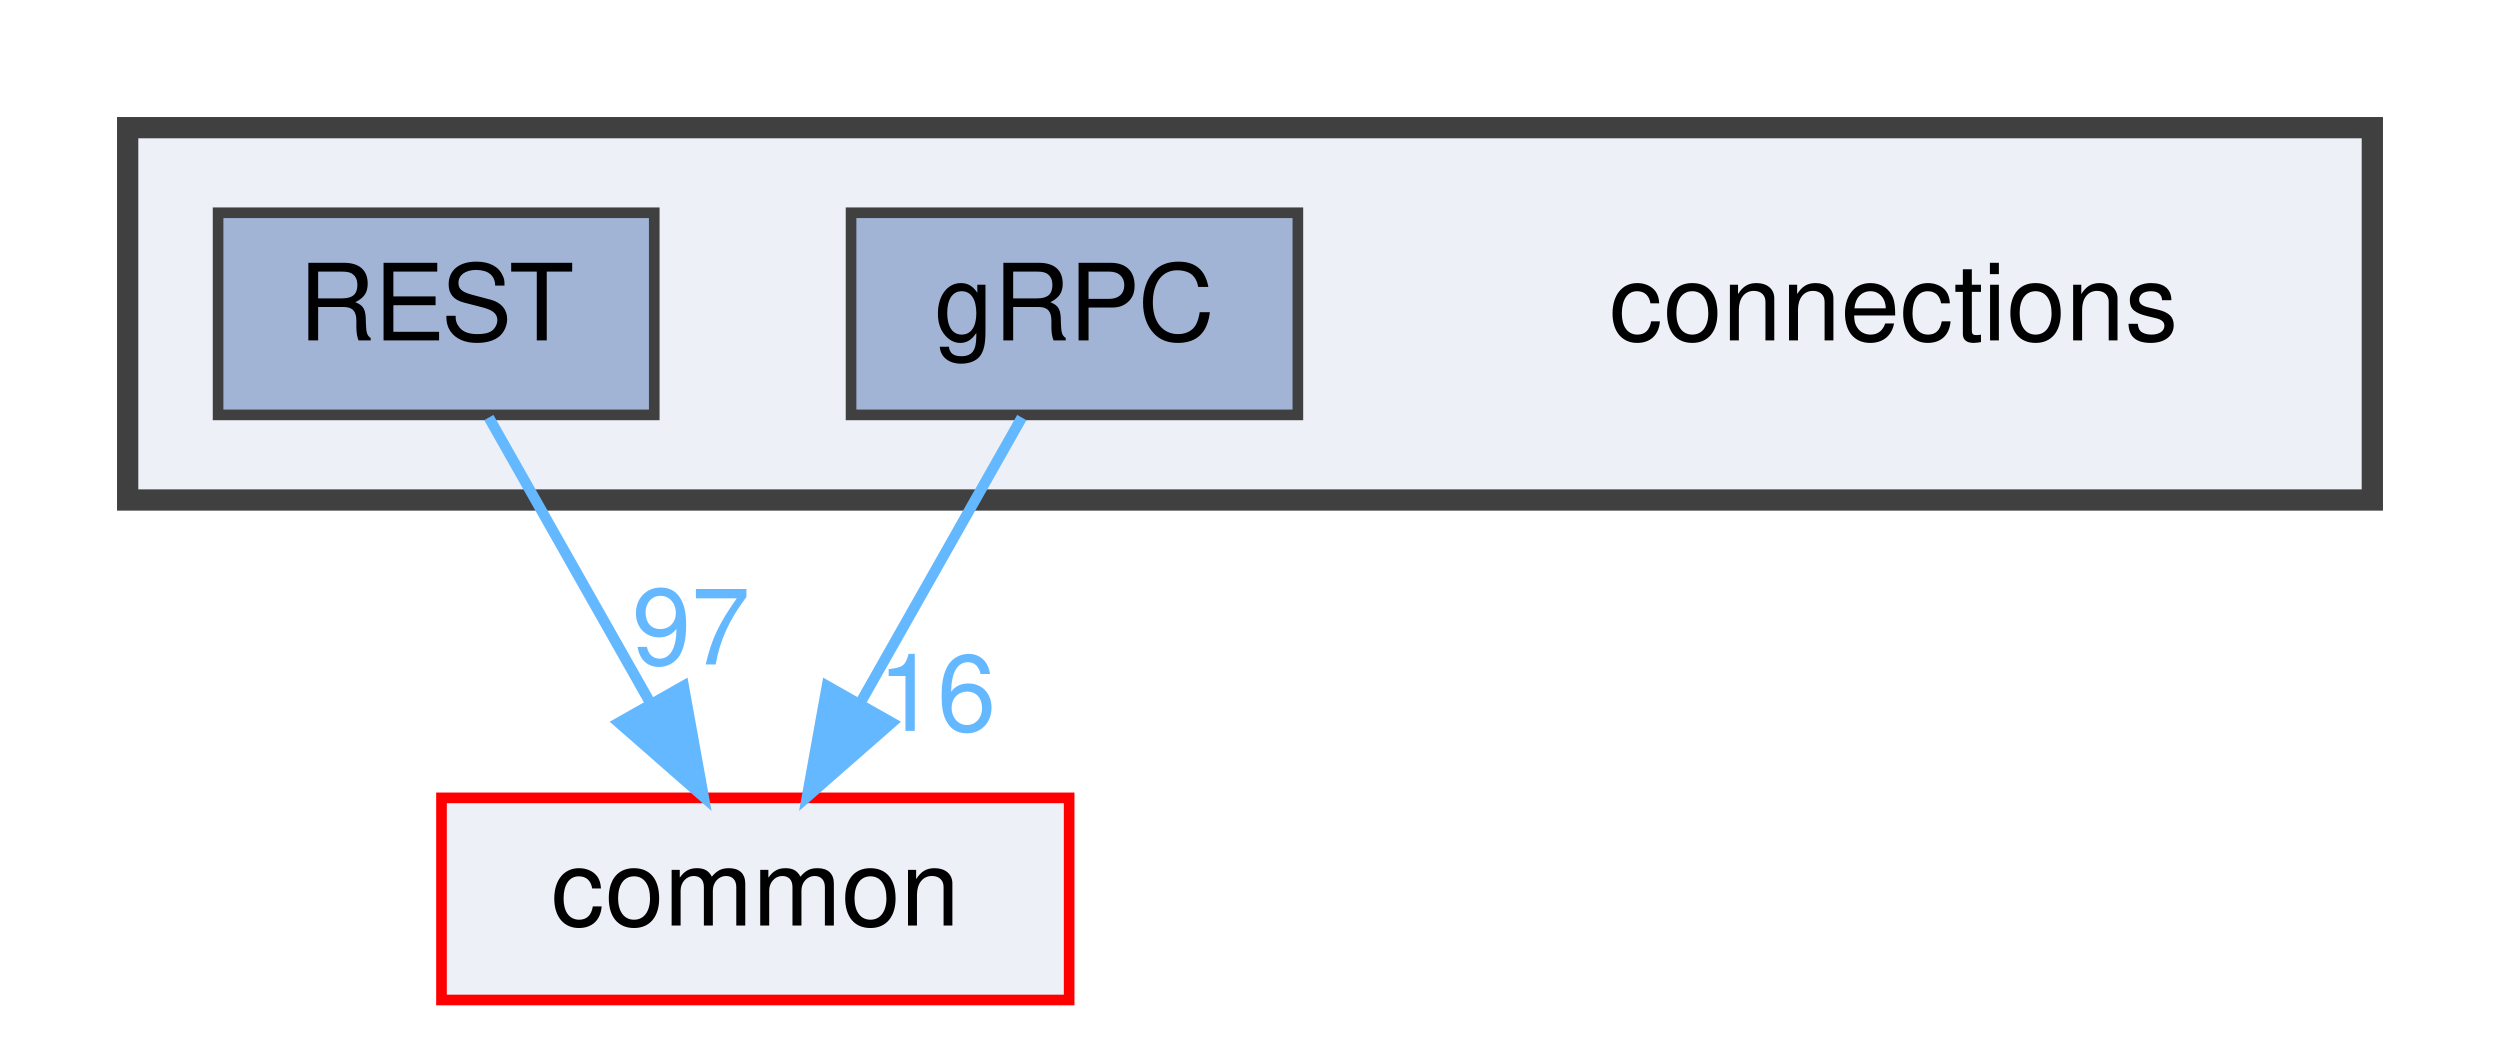
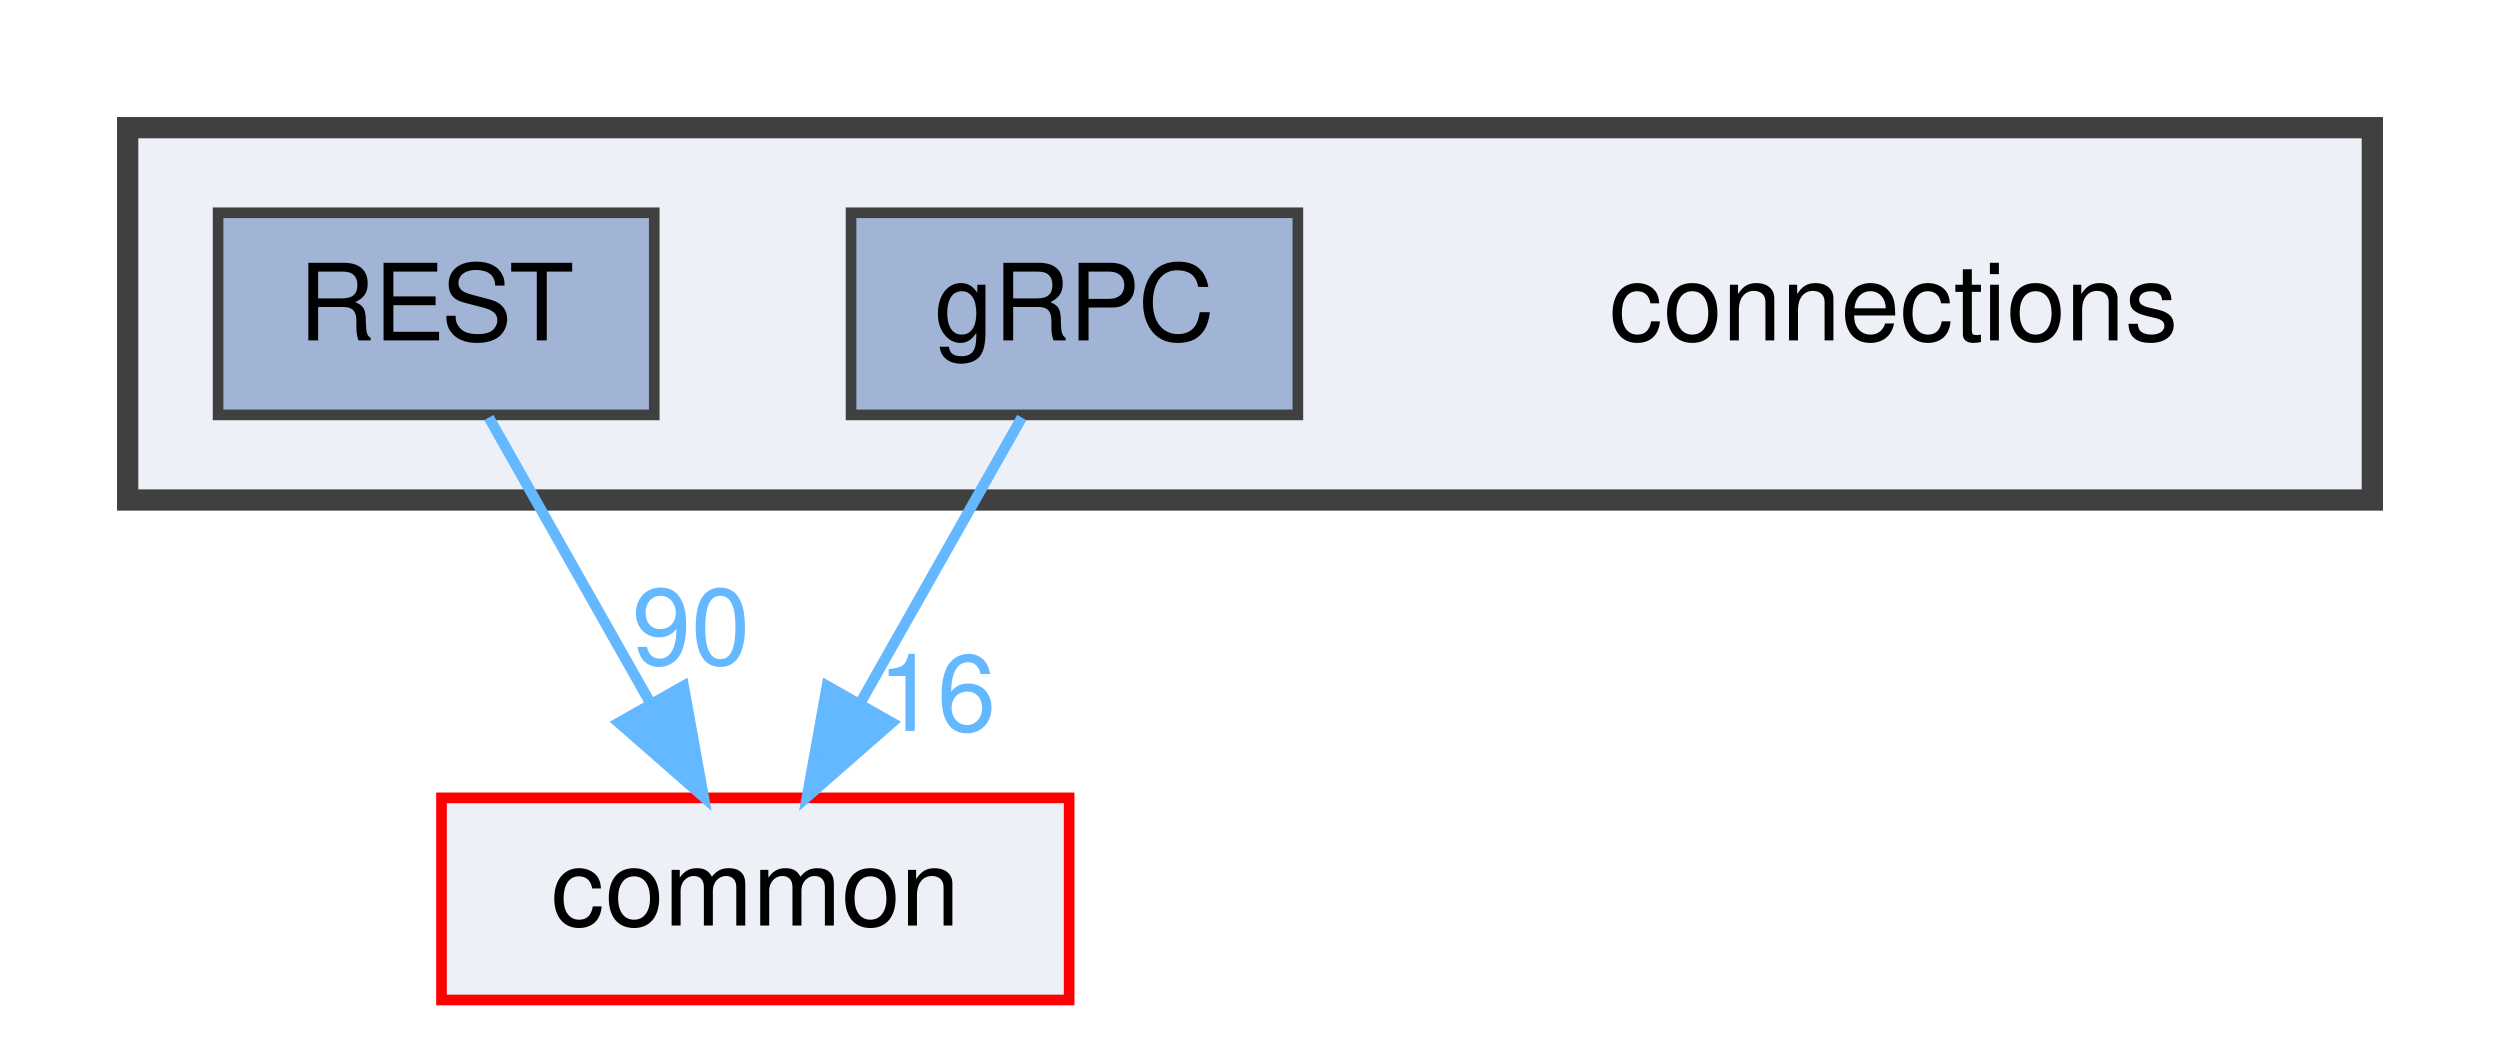
<svg xmlns="http://www.w3.org/2000/svg" xmlns:xlink="http://www.w3.org/1999/xlink" width="235pt" height="98pt" viewBox="0.00 0.00 235.00 98.00">
  <g id="graph0" class="graph" transform="scale(1 1) rotate(0) translate(4 94)">
    <g id="clust1" class="cluster">
      <g id="a_clust1">
        <a xlink:href="dir_fe4d27d711cdd425ac4e99b8adff8f95.html" target="_top">
          <polygon fill="#edf0f7" stroke="#404040" stroke-width="2" points="8,-47 8,-82 219,-82 219,-47 8,-47" />
        </a>
      </g>
    </g>
    <g id="node1" class="node">
      <text text-anchor="middle" x="174" y="-62" font-family="Helvetica,sans-Serif" font-size="10.00">connections</text>
    </g>
    <g id="node2" class="node">
      <g id="a_node2">
        <a xlink:href="dir_4d575b2314895a9897e217c911f77677.html" target="_top" xlink:title="gRPC">
          <polygon fill="#a2b4d6" stroke="#404040" points="118,-74 76,-74 76,-55 118,-55 118,-74" />
          <text text-anchor="middle" x="97" y="-62" font-family="Helvetica,sans-Serif" font-size="10.00">gRPC</text>
        </a>
      </g>
    </g>
    <g id="node4" class="node">
      <g id="a_node4">
        <a xlink:href="dir_bdd9a5d540de89e9fe90efdfc6973a4f.html" target="_top" xlink:title="common">
          <polygon fill="#edf0f7" stroke="red" points="96.5,-19 37.5,-19 37.5,0 96.5,0 96.5,-19" />
          <text text-anchor="middle" x="67" y="-7" font-family="Helvetica,sans-Serif" font-size="10.00">common</text>
        </a>
      </g>
    </g>
    <g id="edge1" class="edge">
      <g id="a_edge1">
        <a xlink:href="dir_000005_000000.html" target="_top">
          <path fill="none" stroke="#63b8ff" d="M92.05,-54.75C87.94,-47.49 81.97,-36.95 76.9,-27.98" />
          <polygon fill="#63b8ff" stroke="#63b8ff" points="79.83,-26.07 71.86,-19.09 73.74,-29.52 79.83,-26.07" />
        </a>
      </g>
      <g id="a_edge1-headlabel">
        <a xlink:href="dir_000005_000000.html" target="_top" xlink:title="16">
          <text text-anchor="middle" x="84.08" y="-25.3" font-family="Helvetica,sans-Serif" font-size="10.00" fill="#63b8ff">16</text>
        </a>
      </g>
    </g>
    <g id="node3" class="node">
      <g id="a_node3">
        <a xlink:href="dir_94c770116cc371e021b8f057e5d05c6e.html" target="_top" xlink:title="REST">
          <polygon fill="#a2b4d6" stroke="#404040" points="57.5,-74 16.5,-74 16.5,-55 57.5,-55 57.5,-74" />
          <text text-anchor="middle" x="37" y="-62" font-family="Helvetica,sans-Serif" font-size="10.00">REST</text>
        </a>
      </g>
    </g>
    <g id="edge2" class="edge">
      <g id="a_edge2">
        <a xlink:href="dir_000013_000000.html" target="_top">
          <path fill="none" stroke="#63b8ff" d="M41.95,-54.75C46.06,-47.49 52.03,-36.95 57.1,-27.98" />
          <polygon fill="#63b8ff" stroke="#63b8ff" points="60.26,-29.52 62.14,-19.09 54.17,-26.07 60.26,-29.52" />
        </a>
      </g>
      <g id="a_edge2-headlabel">
-         <a xlink:href="dir_000013_000000.html" target="_top" xlink:title="97">
-           <text text-anchor="middle" x="60.96" y="-31.54" font-family="Helvetica,sans-Serif" font-size="10.00" fill="#63b8ff">97</text>
+         <a xlink:href="dir_000013_000000.html" target="_top" xlink:title="90">
+           <text text-anchor="middle" x="60.96" y="-31.54" font-family="Helvetica,sans-Serif" font-size="10.00" fill="#63b8ff">90</text>
        </a>
      </g>
    </g>
  </g>
</svg>
